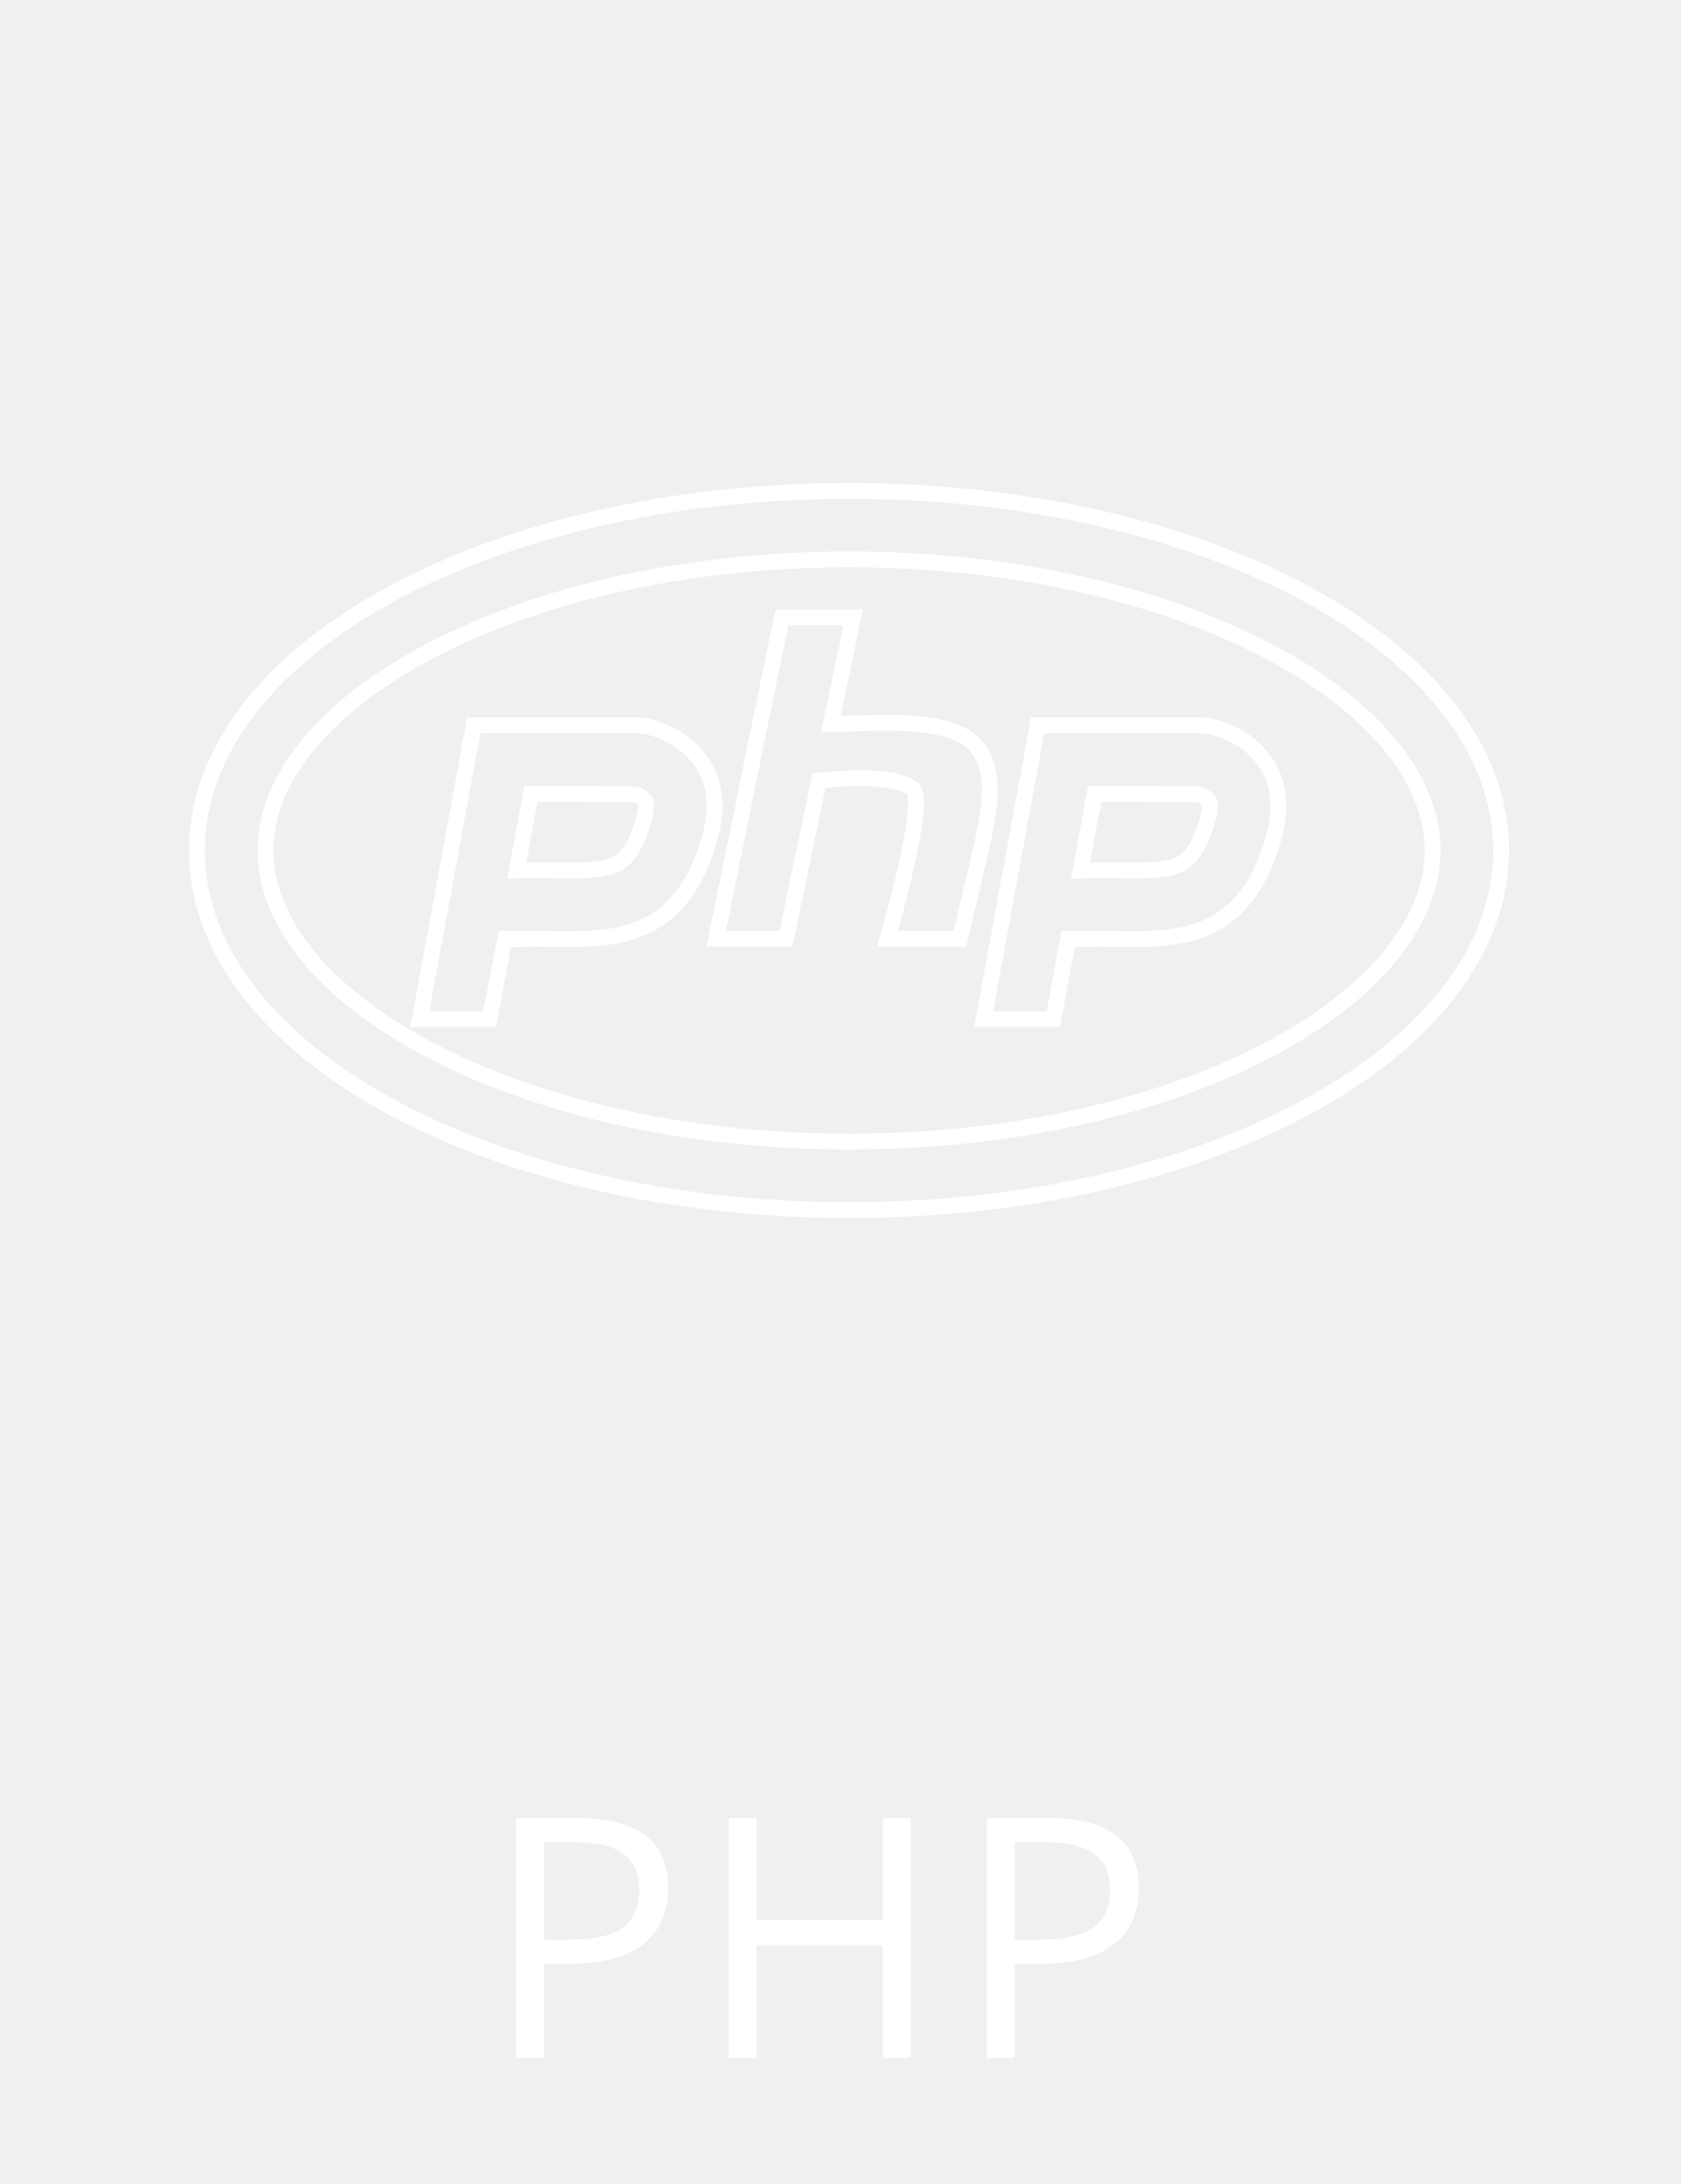
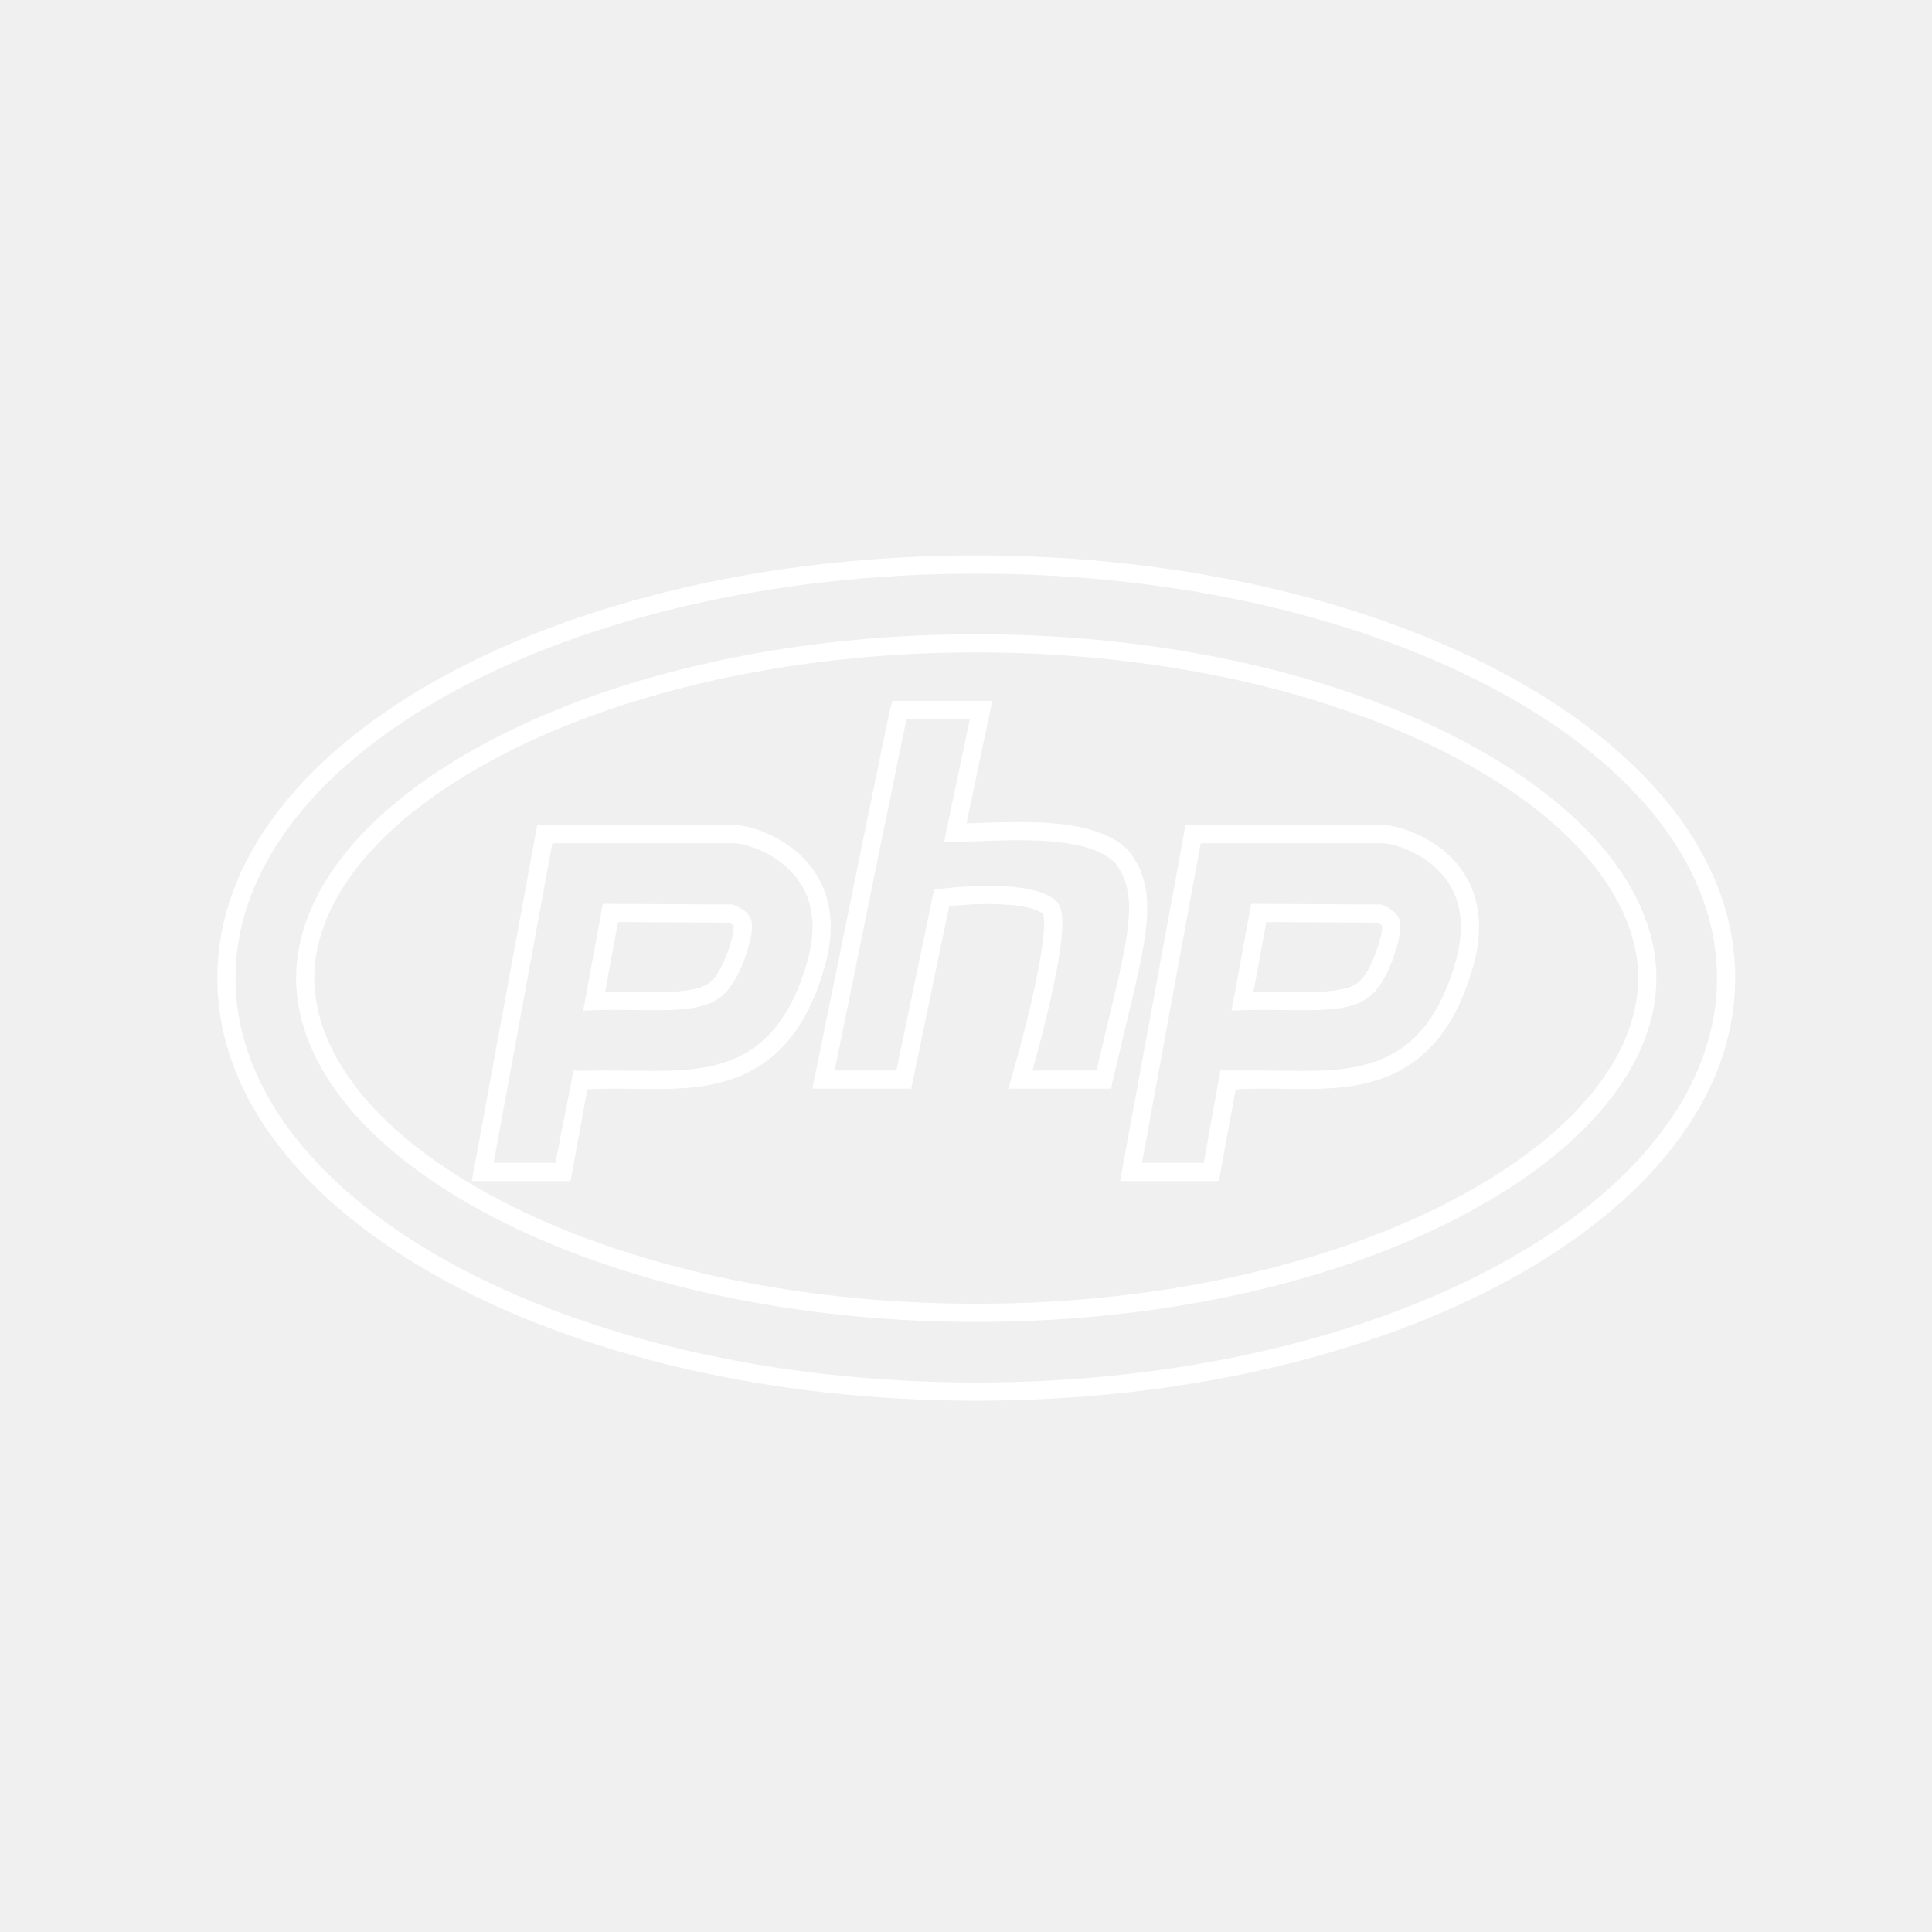
- <svg xmlns="http://www.w3.org/2000/svg" width="80" height="104" viewBox="0 0 80 104" fill="none">
+ <svg xmlns="http://www.w3.org/2000/svg" width="80" height="80" viewBox="0 0 80 80" fill="none">
  <path fill-rule="evenodd" clip-rule="evenodd" d="M30.34 37.453L24.962 37.425L24.149 41.849L24.618 41.831C25.156 41.81 25.686 41.815 26.151 41.822C26.218 41.823 26.283 41.824 26.346 41.825L26.347 41.825C26.486 41.828 26.619 41.83 26.742 41.831C27.667 41.841 28.335 41.816 28.892 41.695C29.393 41.586 29.719 41.416 29.986 41.157C30.269 40.883 30.674 40.326 31.012 39.143C31.19 38.52 31.134 38.205 31.103 38.092C31.092 38.053 31.074 37.998 31.034 37.935C30.998 37.877 30.953 37.827 30.904 37.781C30.777 37.663 30.598 37.555 30.406 37.479L30.34 37.453ZM25.058 41.066L25.588 38.181L30.189 38.205C30.275 38.245 30.342 38.289 30.381 38.323C30.383 38.342 30.384 38.369 30.383 38.407C30.381 38.507 30.362 38.678 30.288 38.936C29.977 40.026 29.628 40.456 29.462 40.617C29.317 40.757 29.128 40.873 28.733 40.959C28.266 41.061 27.673 41.088 26.75 41.078C26.63 41.077 26.499 41.075 26.358 41.073C26.295 41.072 26.23 41.071 26.163 41.07C25.827 41.065 25.451 41.06 25.058 41.066Z" fill="white" />
  <path fill-rule="evenodd" clip-rule="evenodd" d="M30.399 34.165H22.245L19.535 48.905H23.625L24.32 45.113C24.92 45.067 25.561 45.076 26.238 45.086L26.278 45.087C27.726 45.109 29.334 45.133 30.752 44.509C32.219 43.864 33.429 42.555 34.148 40.039C34.463 38.938 34.462 38.006 34.248 37.228C34.034 36.449 33.613 35.847 33.127 35.394C32.642 34.943 32.092 34.638 31.605 34.446C31.127 34.256 30.682 34.165 30.399 34.165ZM20.439 48.152L22.872 34.918H30.399C30.556 34.918 30.903 34.977 31.329 35.146C31.747 35.311 32.212 35.57 32.614 35.945C33.014 36.317 33.35 36.802 33.522 37.427C33.694 38.052 33.708 38.841 33.424 39.832C32.753 42.182 31.668 43.284 30.449 43.82C29.195 44.372 27.743 44.356 26.249 44.334L26.235 44.333C25.468 44.322 24.817 44.326 24.001 44.333L23.75 44.326L22.998 48.152H20.439Z" fill="white" />
  <path fill-rule="evenodd" clip-rule="evenodd" d="M57.186 37.453L51.808 37.425L50.995 41.849L51.464 41.831C52.079 41.807 52.683 41.817 53.192 41.825L53.192 41.825L53.194 41.825L53.244 41.826C53.365 41.828 53.48 41.83 53.588 41.831C54.513 41.841 55.181 41.816 55.738 41.695C56.239 41.586 56.565 41.416 56.832 41.157C57.115 40.883 57.52 40.326 57.858 39.143C58.036 38.52 57.98 38.205 57.949 38.092C57.938 38.053 57.92 37.998 57.88 37.935C57.844 37.877 57.799 37.827 57.75 37.781C57.623 37.663 57.444 37.555 57.252 37.479L57.186 37.453ZM53.206 41.073L53.206 41.073L53.206 41.073C52.825 41.067 52.373 41.059 51.904 41.066L52.434 38.181L57.035 38.205C57.121 38.245 57.188 38.289 57.227 38.323C57.229 38.342 57.23 38.369 57.229 38.407C57.227 38.507 57.208 38.678 57.134 38.936C56.823 40.026 56.474 40.456 56.308 40.617C56.163 40.757 55.973 40.873 55.578 40.959C55.112 41.061 54.518 41.088 53.596 41.078C53.49 41.077 53.377 41.076 53.256 41.074L53.206 41.073L53.206 41.073Z" fill="white" />
  <path fill-rule="evenodd" clip-rule="evenodd" d="M57.245 34.165H49.091L46.381 48.905H50.471L51.166 45.113C51.766 45.067 52.407 45.076 53.084 45.086L53.123 45.087C54.572 45.109 56.18 45.133 57.598 44.509C59.065 43.864 60.275 42.555 60.994 40.039C61.309 38.938 61.308 38.006 61.094 37.228C60.88 36.449 60.459 35.847 59.973 35.394C59.488 34.943 58.937 34.638 58.451 34.446C57.972 34.256 57.528 34.165 57.245 34.165ZM47.285 48.152L49.718 34.918H57.245C57.402 34.918 57.749 34.977 58.174 35.146C58.593 35.311 59.058 35.57 59.46 35.945C59.86 36.317 60.196 36.802 60.368 37.427C60.54 38.052 60.553 38.841 60.27 39.832C59.599 42.182 58.514 43.284 57.295 43.82C56.041 44.372 54.589 44.356 53.095 44.334L53.081 44.333C52.314 44.322 51.537 44.326 50.847 44.326H50.534L49.844 48.152H47.285Z" fill="white" />
  <path fill-rule="evenodd" clip-rule="evenodd" d="M36.965 29.021H41.087L40.022 34.094C40.188 34.09 40.368 34.083 40.558 34.077C41.331 34.049 42.274 34.016 43.168 34.063C43.848 34.099 44.534 34.182 45.145 34.354C45.754 34.526 46.319 34.794 46.728 35.222L46.742 35.236L46.754 35.251C47.502 36.213 47.62 37.275 47.417 38.733C47.28 39.724 46.985 40.949 46.611 42.504L46.611 42.504L46.611 42.505C46.444 43.197 46.262 43.955 46.071 44.787L46.004 45.079H41.752L41.893 44.597L41.893 44.597L41.893 44.596L41.898 44.579C41.902 44.566 41.907 44.548 41.914 44.524C41.928 44.476 41.948 44.406 41.973 44.316C42.024 44.136 42.096 43.878 42.181 43.566C42.349 42.943 42.566 42.107 42.759 41.256C42.953 40.401 43.121 39.541 43.196 38.866C43.234 38.526 43.246 38.25 43.231 38.05C43.223 37.95 43.21 37.883 43.197 37.844C43.195 37.84 43.194 37.836 43.193 37.833C43 37.696 42.675 37.589 42.243 37.521C41.803 37.452 41.303 37.431 40.823 37.434C40.345 37.438 39.898 37.467 39.571 37.495C39.47 37.503 39.38 37.512 39.305 37.519L37.73 45.079H33.639L33.731 44.627C34.243 42.108 35.015 38.319 35.665 35.142C35.989 33.553 36.284 32.117 36.5 31.068C36.609 30.544 36.697 30.116 36.761 29.815C36.792 29.664 36.818 29.544 36.836 29.459C36.845 29.417 36.853 29.383 36.859 29.357L36.859 29.354C36.863 29.338 36.871 29.304 36.879 29.279L36.965 29.021ZM38.944 36.802L38.678 36.837L37.118 44.326H34.56C35.07 41.82 35.79 38.285 36.402 35.292C36.727 33.704 37.021 32.268 37.238 31.22C37.346 30.696 37.434 30.27 37.497 29.969C37.513 29.897 37.526 29.831 37.538 29.774H40.16L39.093 34.855H39.557C39.88 34.855 40.249 34.842 40.649 34.827L40.649 34.827L40.649 34.827C41.401 34.8 42.261 34.769 43.128 34.815C43.78 34.85 44.404 34.928 44.941 35.079C45.473 35.228 45.891 35.442 46.172 35.729C46.73 36.457 46.86 37.274 46.672 38.629C46.539 39.583 46.258 40.751 45.89 42.28C45.741 42.899 45.578 43.578 45.404 44.326H42.752C42.796 44.169 42.849 43.979 42.907 43.763C43.077 43.134 43.297 42.288 43.493 41.422C43.689 40.56 43.865 39.667 43.944 38.949C43.984 38.592 44.002 38.261 43.981 37.993C43.971 37.859 43.95 37.726 43.911 37.607C43.873 37.492 43.805 37.353 43.675 37.253C43.332 36.99 42.843 36.853 42.359 36.777C41.864 36.7 41.318 36.678 40.817 36.682C40.315 36.686 39.847 36.716 39.507 36.745C39.336 36.759 39.196 36.774 39.099 36.784C39.05 36.79 39.012 36.794 38.986 36.797C38.973 36.799 38.962 36.8 38.955 36.801L38.944 36.802L38.944 36.802Z" fill="white" />
  <path fill-rule="evenodd" clip-rule="evenodd" d="M60.55 49.479C65.655 46.692 67.835 43.375 67.835 40.5C67.835 37.625 65.655 34.308 60.55 31.521C55.565 28.799 48.456 27.014 40.425 27.014C32.394 27.014 25.284 28.799 20.299 31.521C15.195 34.308 13.014 37.625 13.014 40.5C13.014 43.375 15.195 46.692 20.299 49.479C25.284 52.201 32.394 53.986 40.425 53.986C48.456 53.986 55.565 52.201 60.55 49.479ZM62.474 53.003C56.793 56.105 48.996 58 40.425 58C31.854 58 24.057 56.105 18.376 53.003C12.723 49.916 9 45.529 9 40.5C9 35.471 12.723 31.084 18.376 27.997C24.057 24.895 31.854 23 40.425 23C48.996 23 56.793 24.895 62.474 27.997C68.127 31.084 71.85 35.471 71.85 40.5C71.85 45.529 68.127 49.916 62.474 53.003ZM68.588 40.5C68.588 43.777 66.121 47.295 60.911 50.14C55.795 52.933 48.557 54.738 40.425 54.738C32.292 54.738 25.054 52.933 19.939 50.14C14.729 47.295 12.262 43.777 12.262 40.5C12.262 37.223 14.729 33.705 19.939 30.86C25.054 28.067 32.292 26.262 40.425 26.262C48.557 26.262 55.795 28.067 60.911 30.86C66.121 33.705 68.588 37.223 68.588 40.5ZM71.097 40.5C71.097 49.749 57.364 57.247 40.425 57.247C23.485 57.247 9.753 49.749 9.753 40.5C9.753 31.251 23.485 23.753 40.425 23.753C57.364 23.753 71.097 31.251 71.097 40.5Z" fill="white" />
-   <path d="M31.812 89.906C31.812 91.062 31.417 91.953 30.625 92.578C29.838 93.198 28.711 93.508 27.242 93.508H25.898V98H24.57V86.578H27.531C30.385 86.578 31.812 87.688 31.812 89.906ZM25.898 92.367H27.094C28.271 92.367 29.122 92.177 29.648 91.797C30.174 91.417 30.438 90.807 30.438 89.969C30.438 89.213 30.19 88.651 29.695 88.281C29.201 87.912 28.43 87.727 27.383 87.727H25.898V92.367ZM43.363 98H42.035V92.625H36.019V98H34.691V86.578H36.019V91.438H42.035V86.578H43.363V98ZM54.226 89.906C54.226 91.062 53.83 91.953 53.038 92.578C52.252 93.198 51.124 93.508 49.655 93.508H48.312V98H46.983V86.578H49.944C52.798 86.578 54.226 87.688 54.226 89.906ZM48.312 92.367H49.507C50.684 92.367 51.535 92.177 52.062 91.797C52.588 91.417 52.851 90.807 52.851 89.969C52.851 89.213 52.603 88.651 52.108 88.281C51.614 87.912 50.843 87.727 49.796 87.727H48.312V92.367Z" fill="white" />
</svg>
